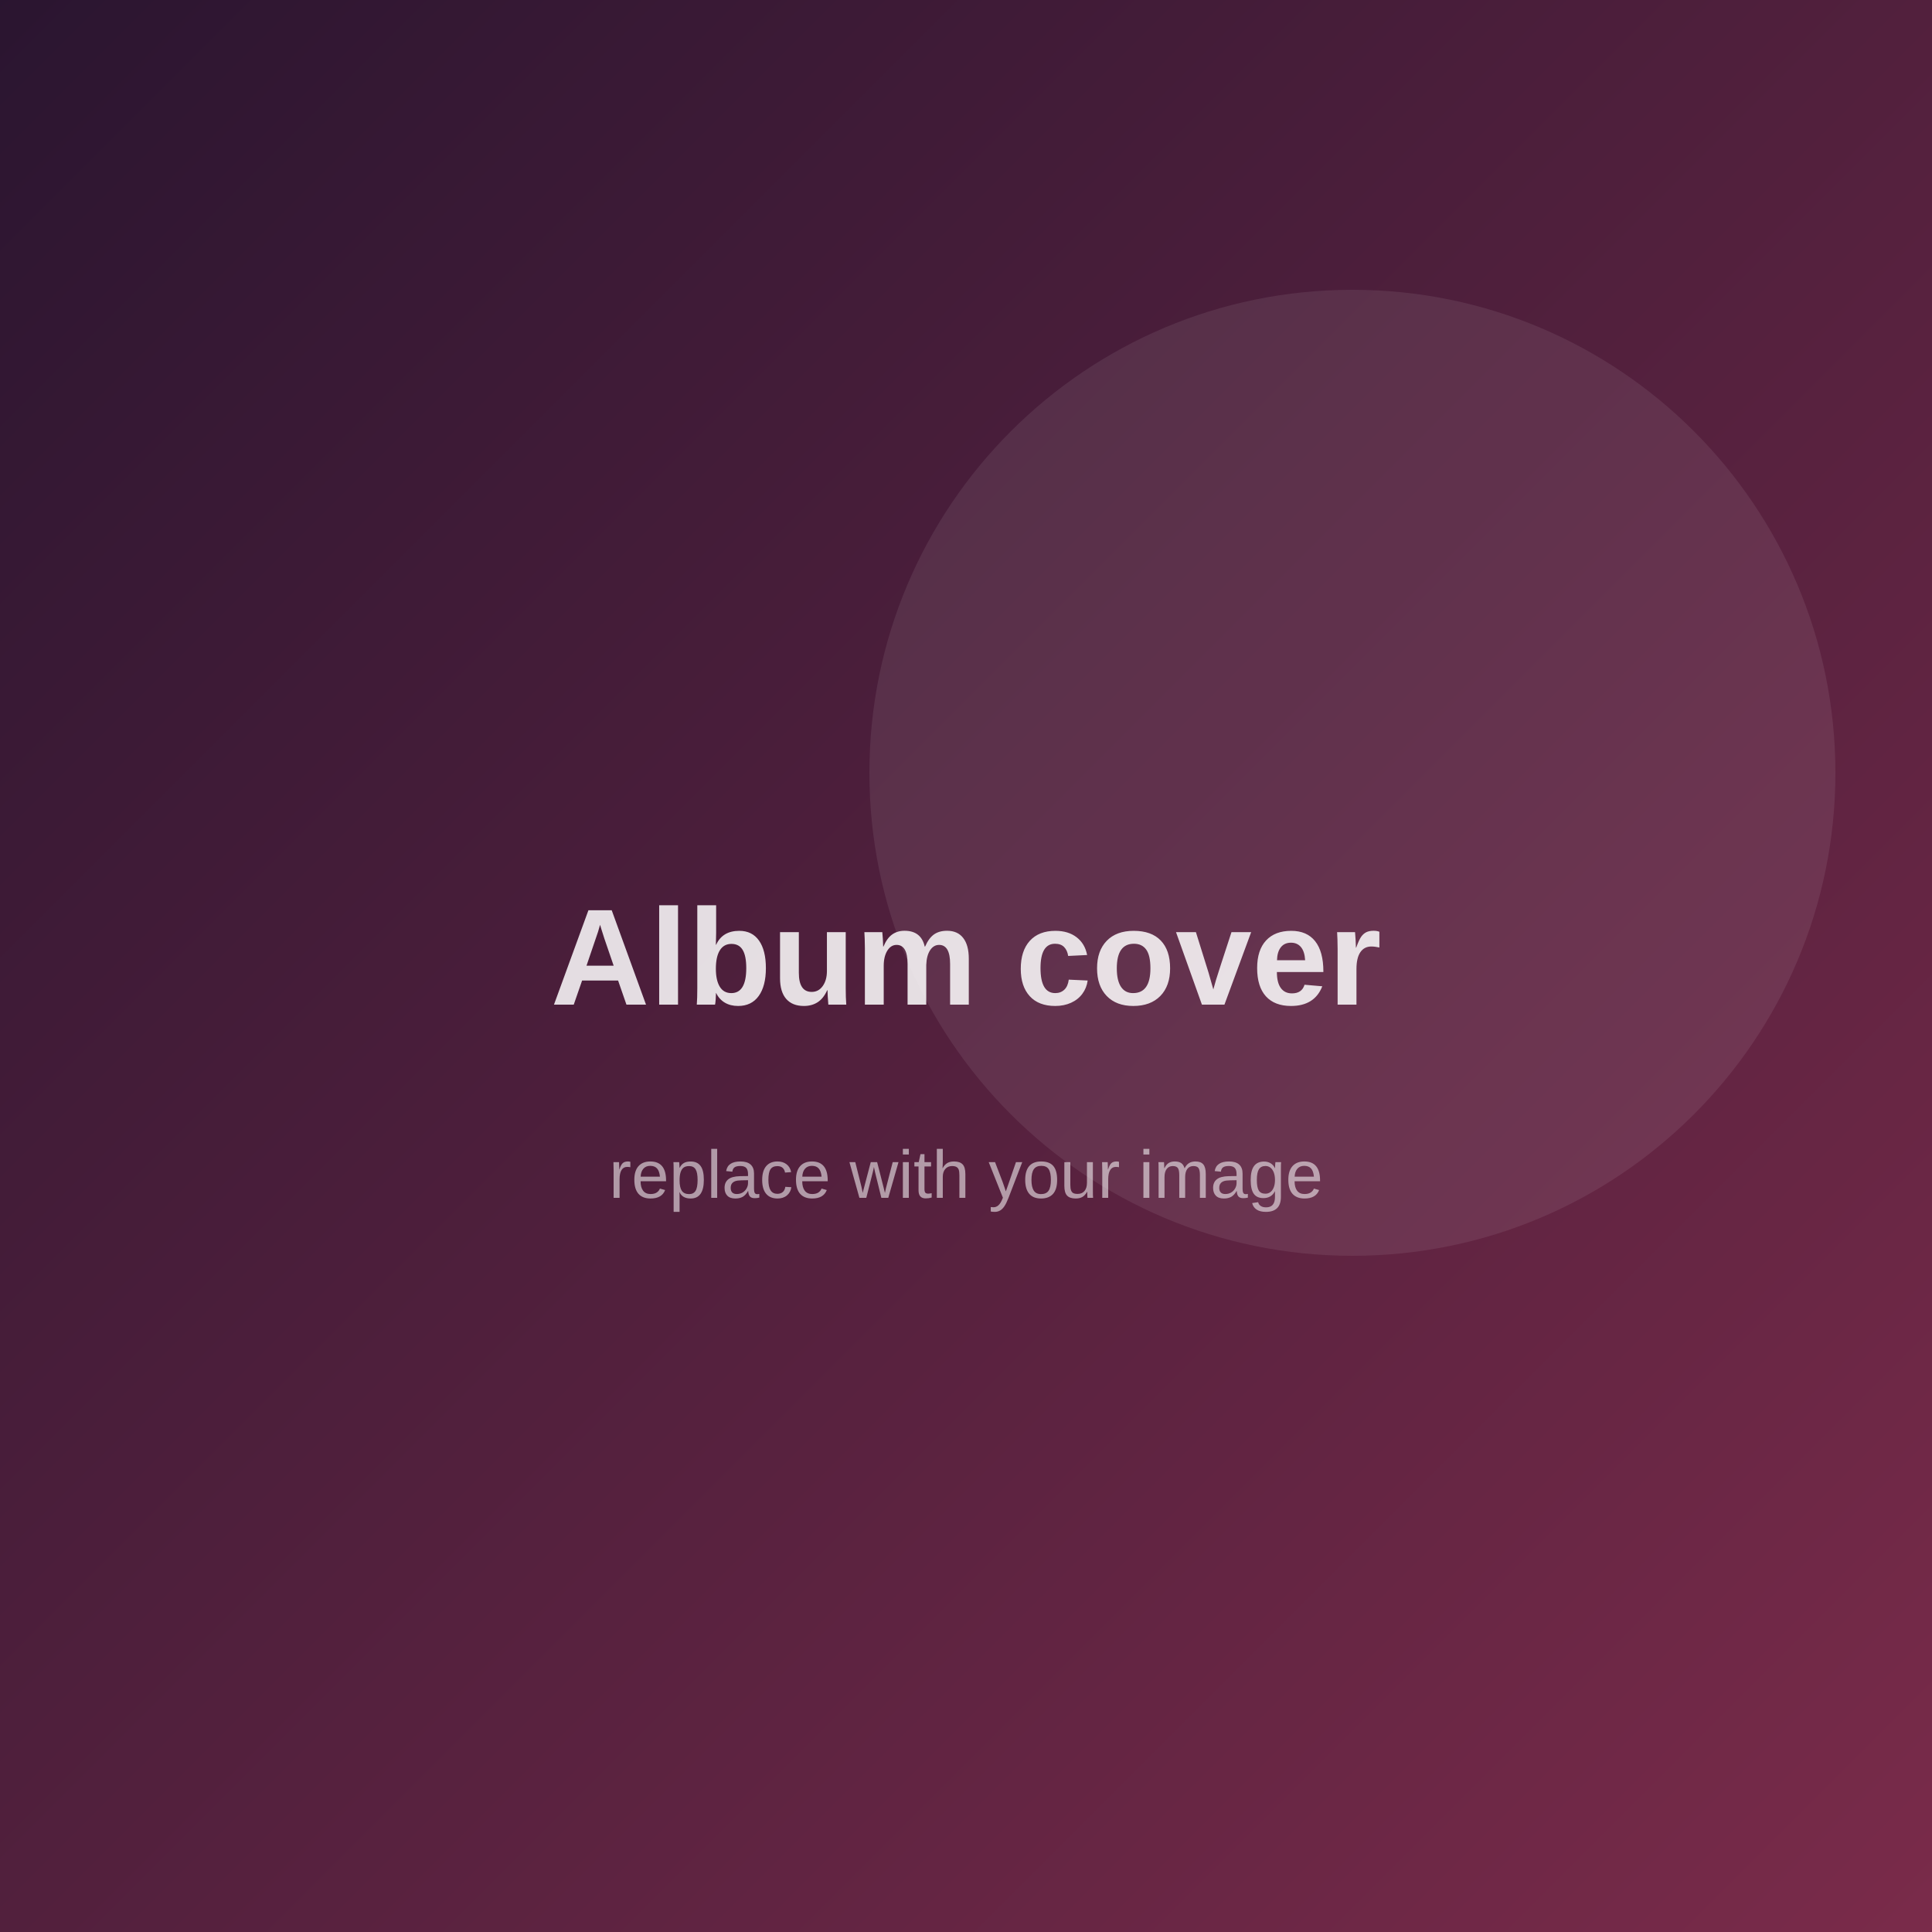
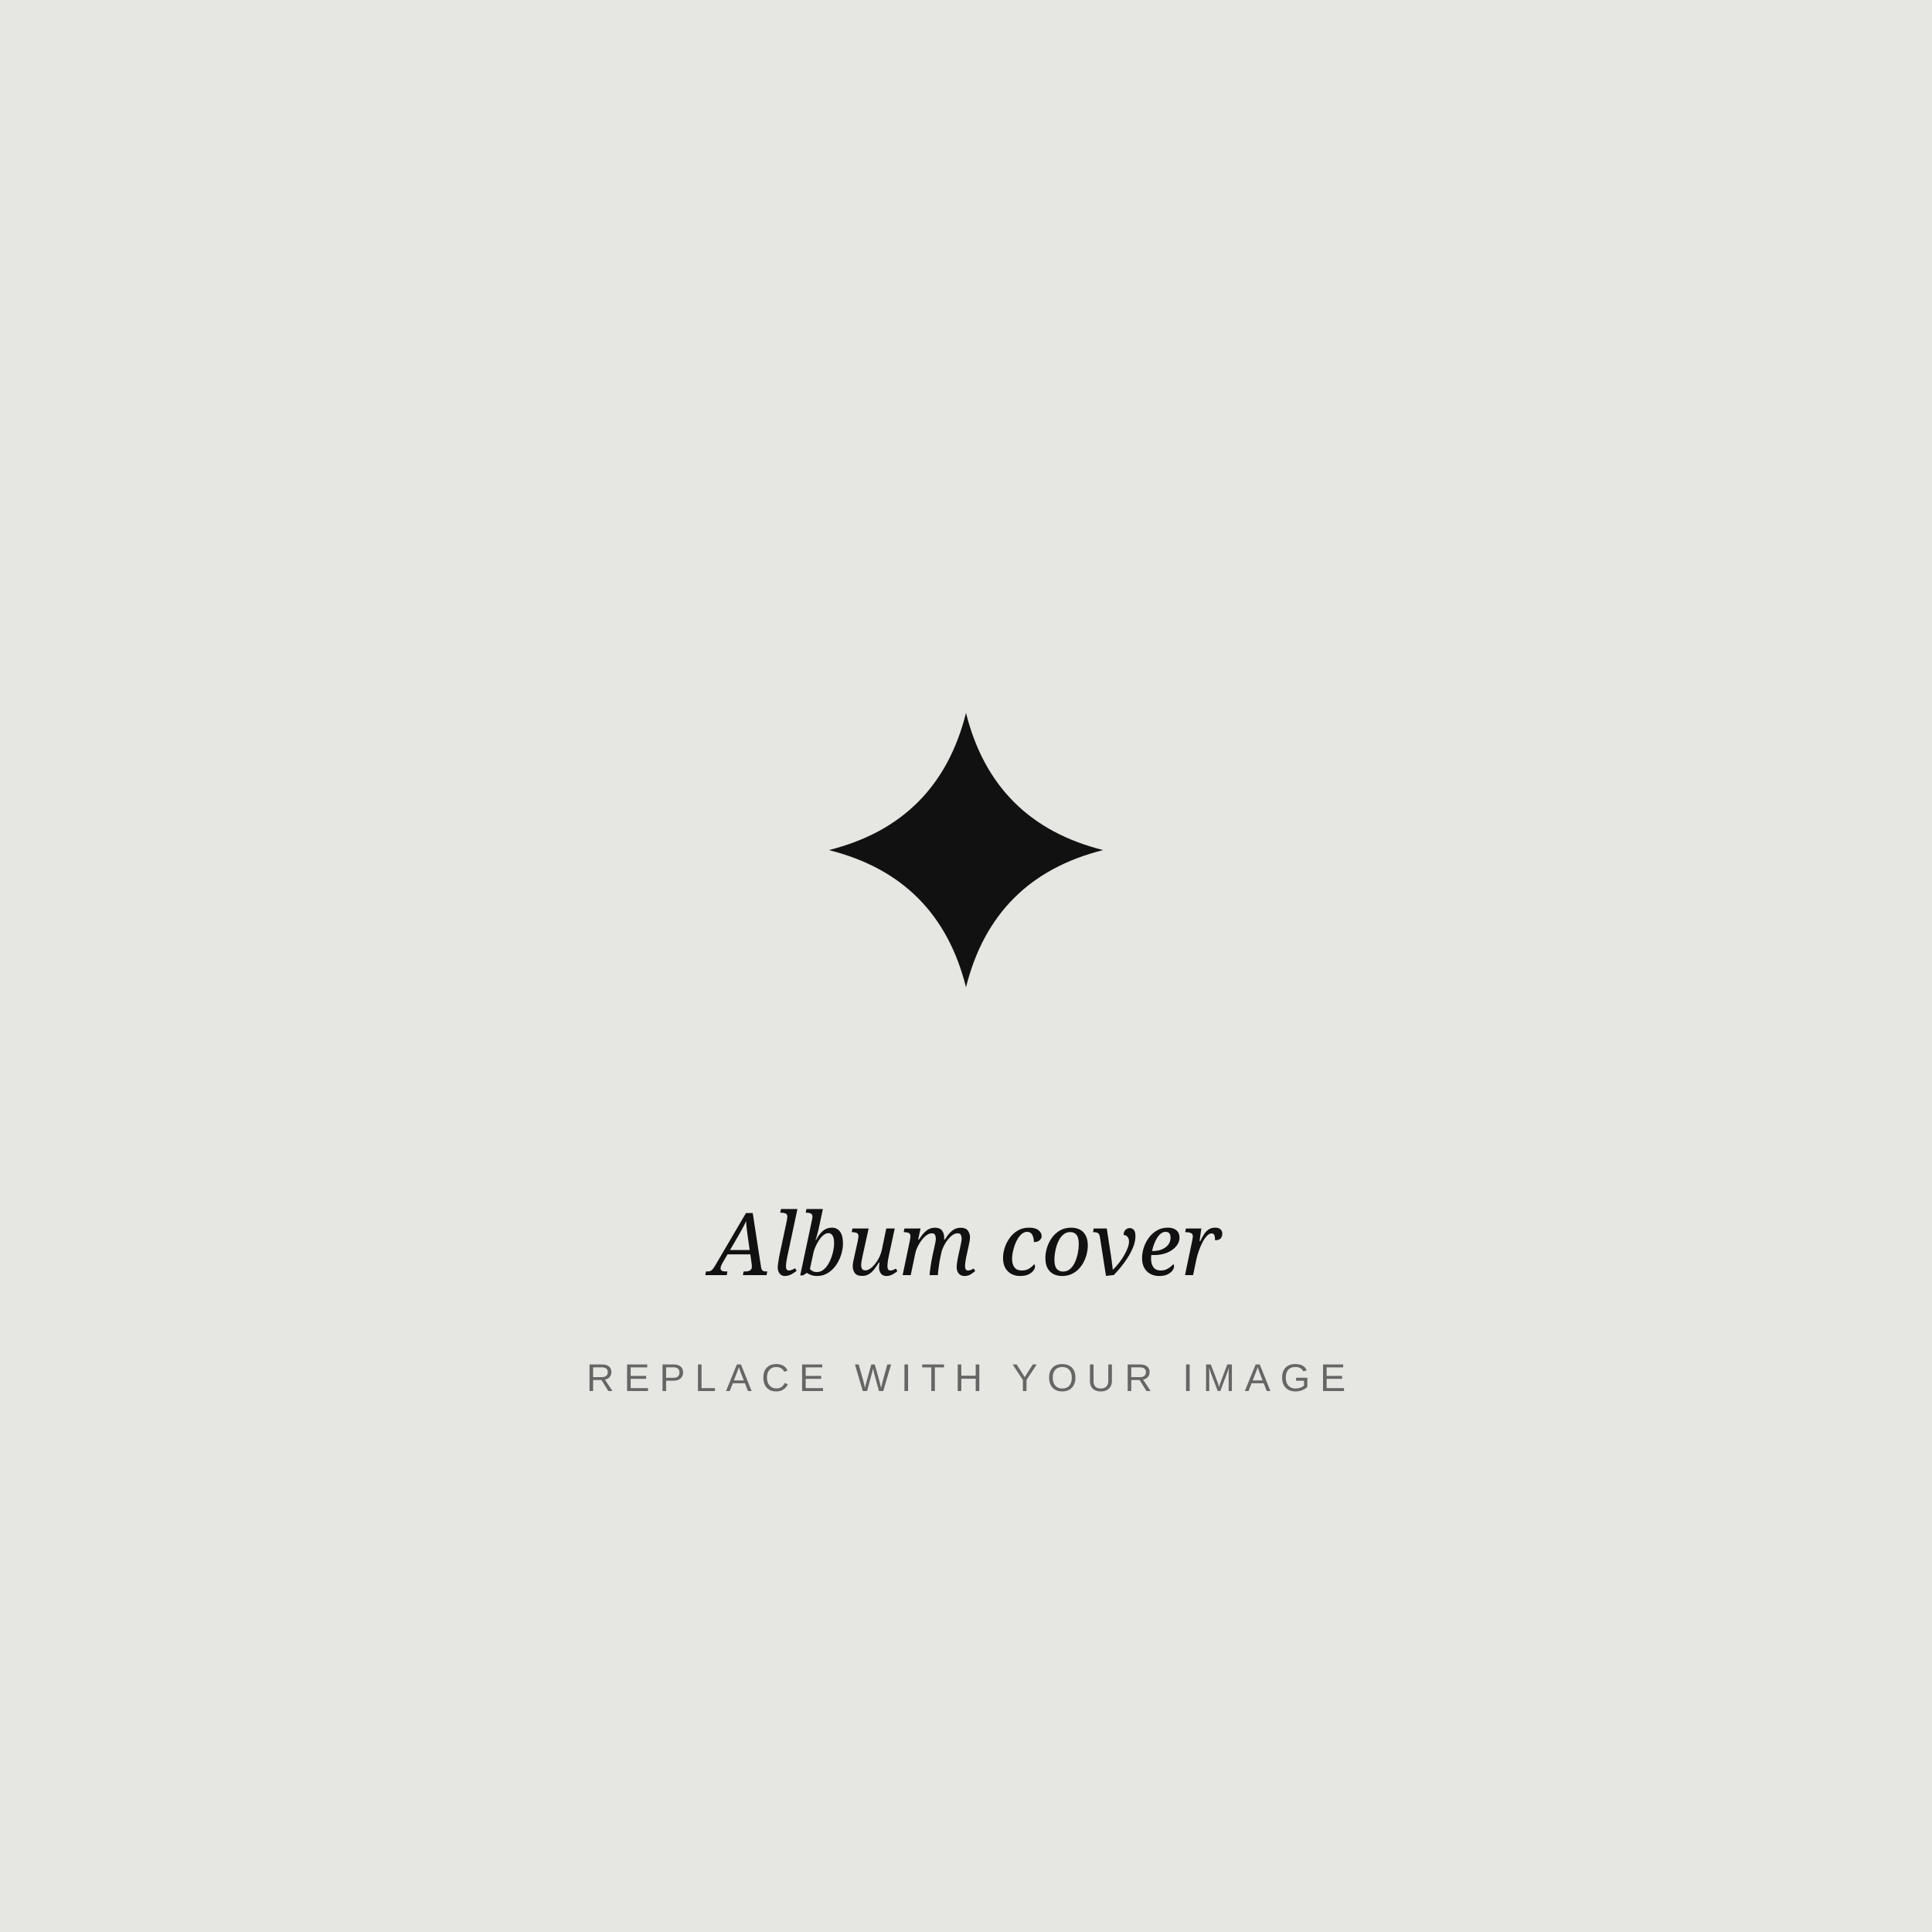
<svg xmlns="http://www.w3.org/2000/svg" viewBox="0 0 1000 1000" width="1000" height="1000">
-   <defs>
-     <linearGradient id="g" x1="0" y1="0" x2="1" y2="1">
-       <stop offset="0" stop-color="#2a1530" />
-       <stop offset="1" stop-color="#7a2b4a" />
-     </linearGradient>
-   </defs>
-   <rect width="100%" height="100%" fill="url(#g)" />
-   <circle cx="700" cy="400" r="250" fill="#ffffff" fill-opacity=".08" />
-   <text x="50%" y="52%" text-anchor="middle" font-family="Arial, sans-serif" font-weight="700" font-size="71" fill="#ffffff" fill-opacity=".85">Album cover</text>
-   <text x="50%" y="62%" text-anchor="middle" font-family="Arial, sans-serif" font-size="35" fill="#ffffff" fill-opacity=".55">replace with your image</text>
+   <rect width="100%" height="100%" fill="#e6e6e3" />
+   <path d="M0 -1Q.2 -.2 1 0Q.2 .2 0 1Q-.2 .2 -1 0Q-.2 -.2 0 -1Z" fill="#111111" transform="translate(500 440) scale(71)" />
+   <text x="50%" y="66%" text-anchor="middle" font-family="Georgia, serif" font-style="italic" font-size="45" fill="#111111">Album cover</text>
+   <text x="50%" y="72%" text-anchor="middle" font-family="Arial, sans-serif" font-size="20" letter-spacing="5" fill="#111111" fill-opacity=".6">REPLACE WITH YOUR IMAGE</text>
</svg>
